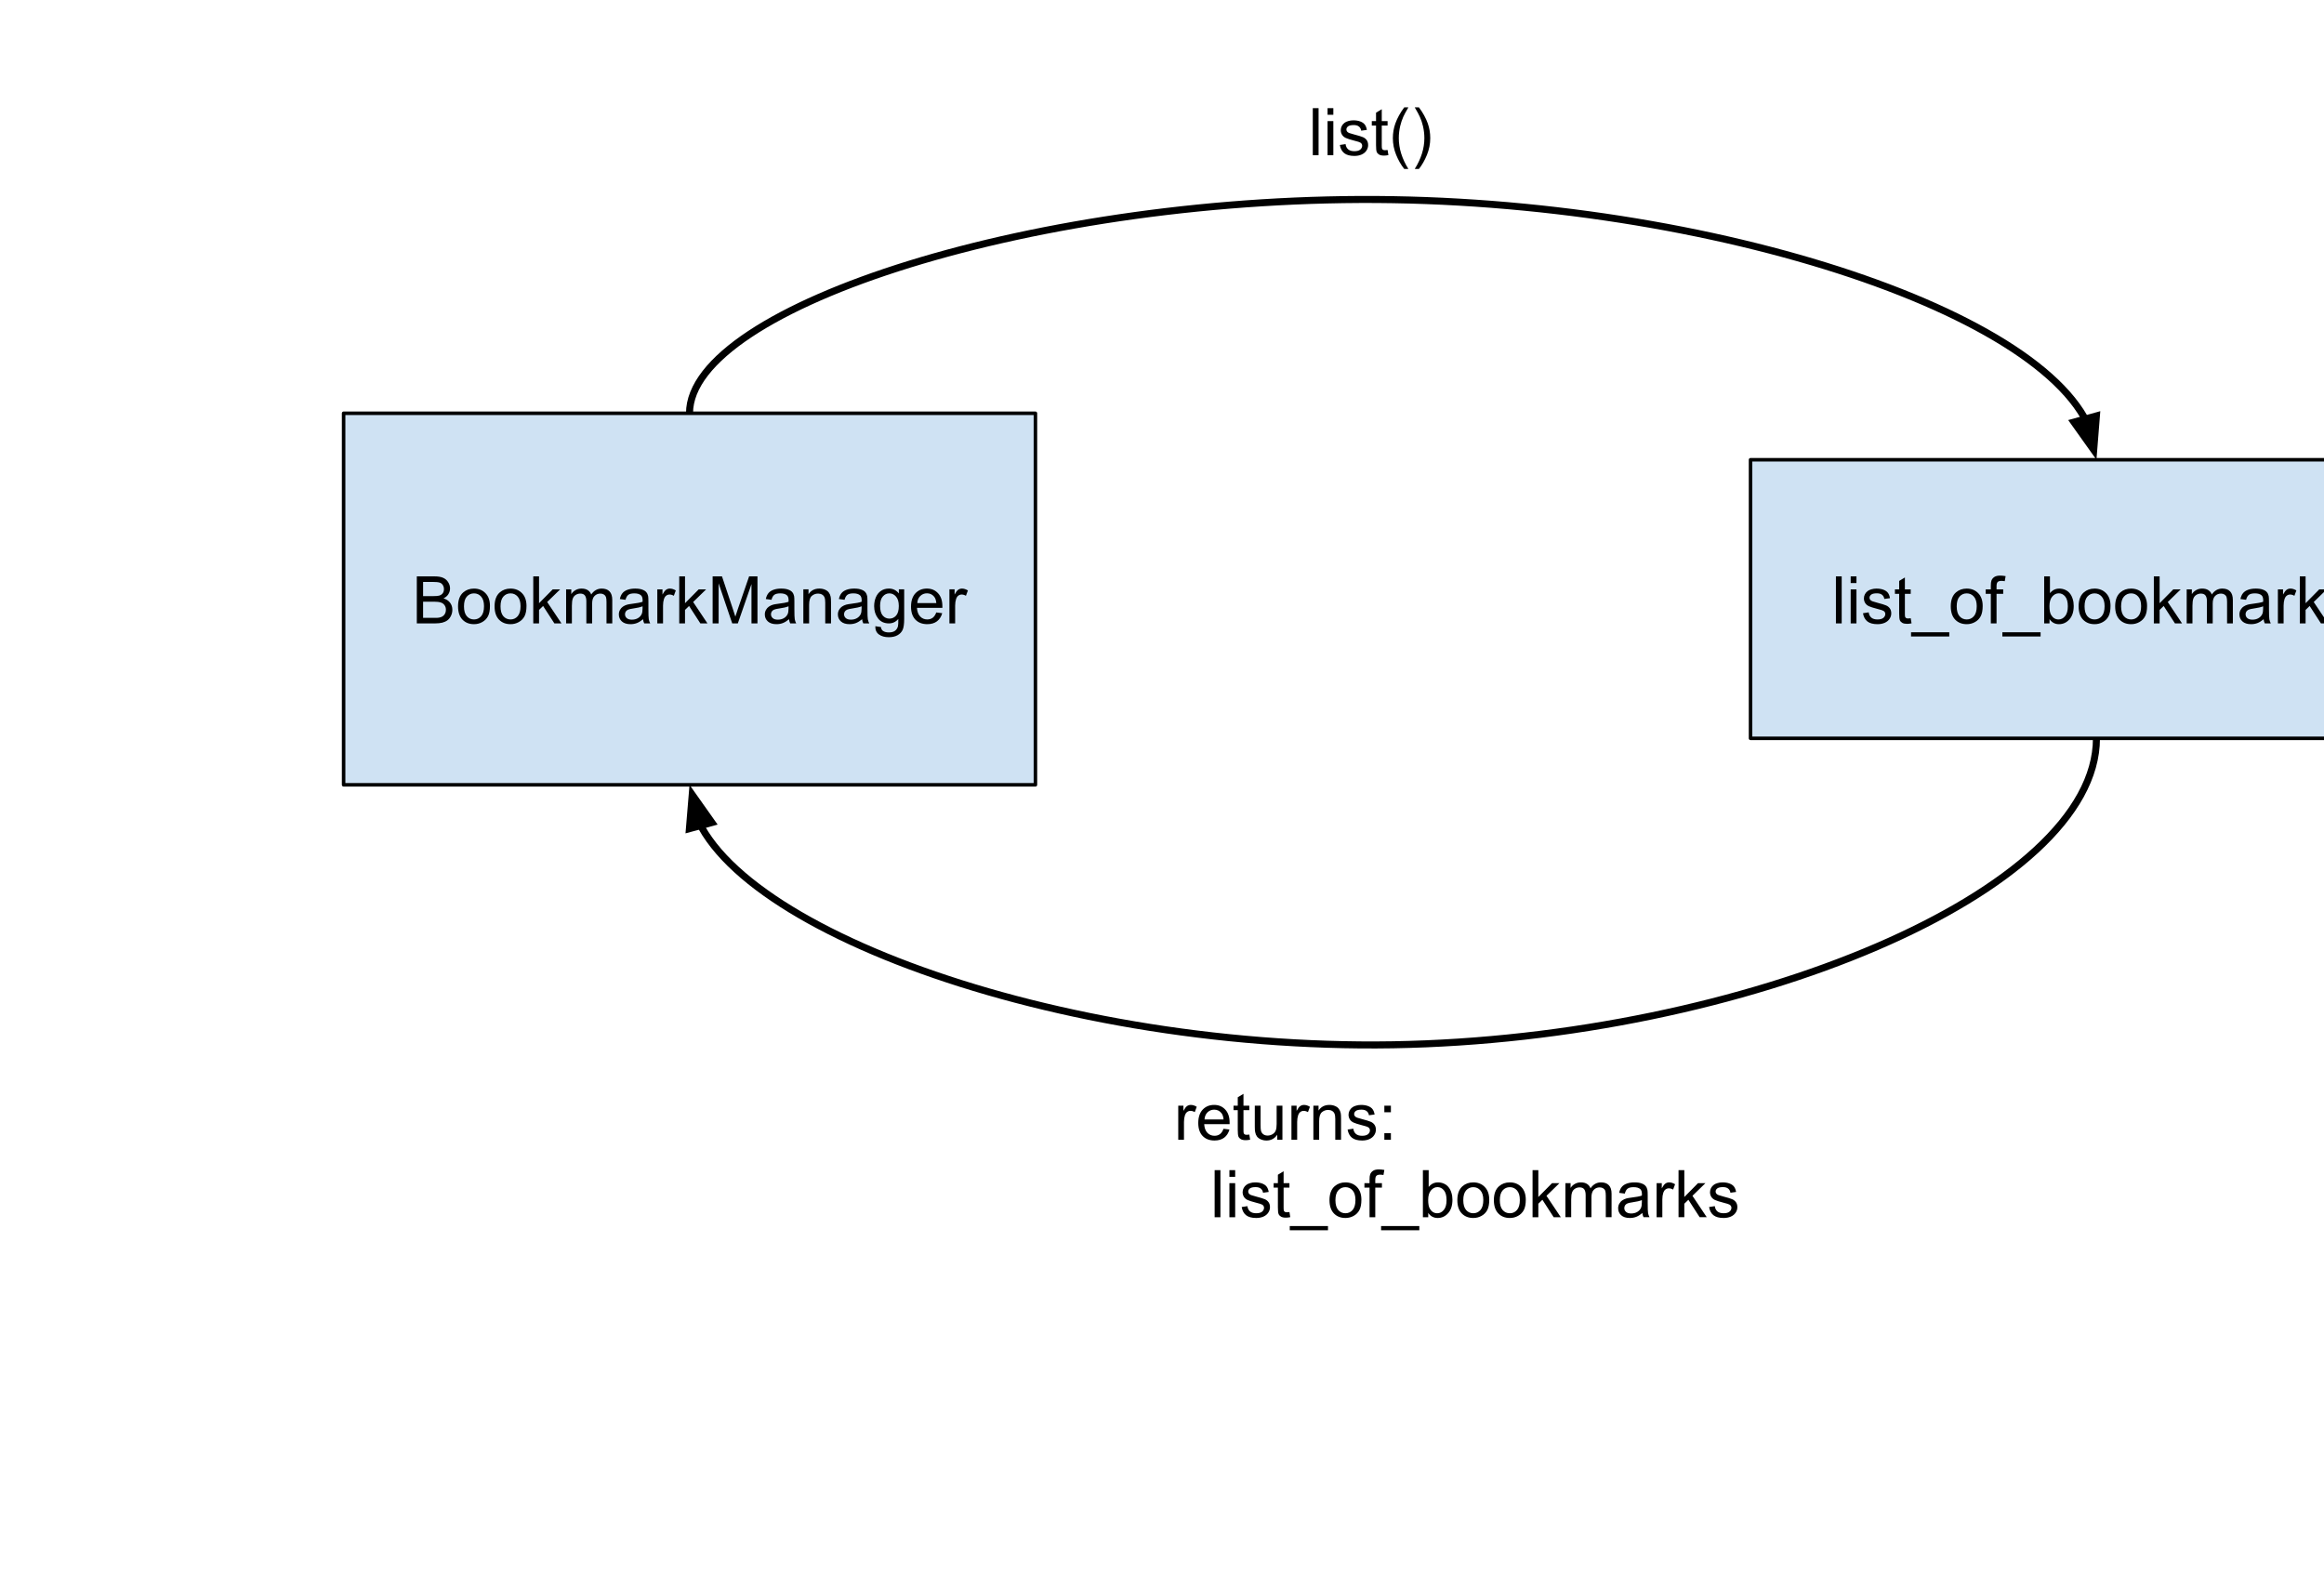
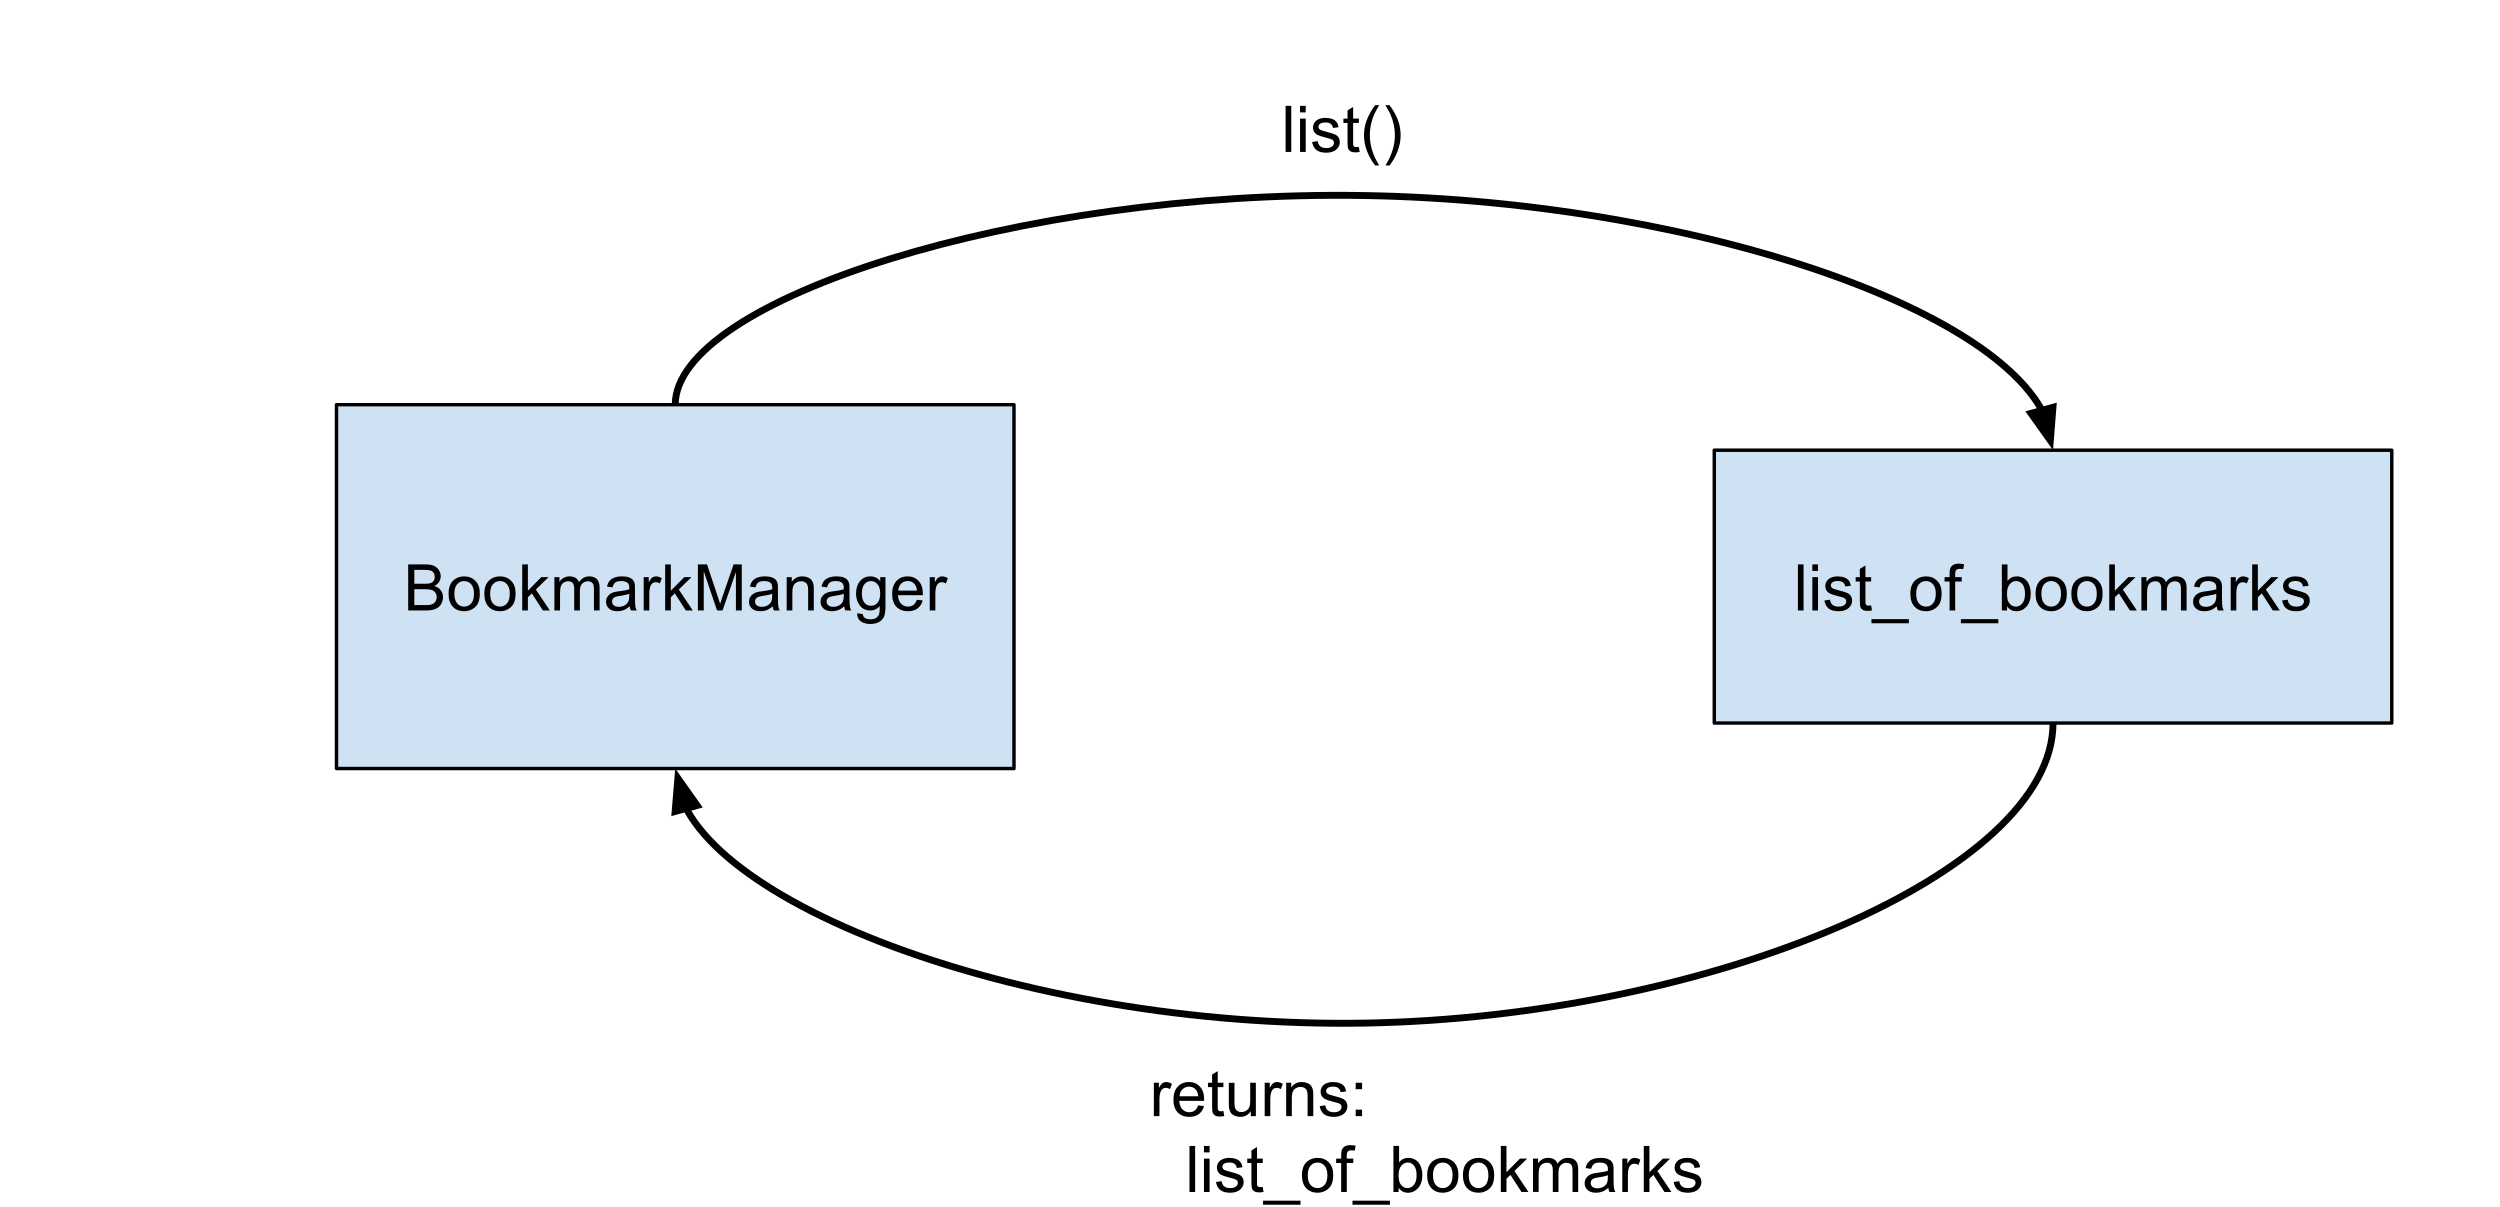
- <svg xmlns="http://www.w3.org/2000/svg" version="1.1" viewBox="0.0 0.0 660.0 450.0" fill="none" stroke="none" stroke-linecap="square" stroke-miterlimit="10">
+ <svg xmlns="http://www.w3.org/2000/svg" version="1.1" viewBox="0.0 0.0 725.0 350.0" fill="none" stroke="none" stroke-linecap="square" stroke-miterlimit="10">
  <clipPath id="p.0">
    <path d="m0 0l960.0 0l0 720.0l-960.0 0l0 -720.0z" clip-rule="nonzero" />
  </clipPath>
  <g clip-path="url(#p.0)">
    <path fill="#000000" fill-opacity="0.0" d="m0 0l960.0 0l0 720.0l-960.0 0z" fill-rule="evenodd" />
    <path fill="#cfe2f3" d="m97.583 117.365l196.472 0l0 105.512l-196.472 0z" fill-rule="evenodd" />
    <path stroke="#000000" stroke-width="1.0" stroke-linejoin="round" stroke-linecap="butt" d="m97.583 117.365l196.472 0l0 105.512l-196.472 0z" fill-rule="evenodd" />
    <path fill="#000000" d="m118.372 177.041l0 -13.359l5.016 0q1.531 0 2.453 0.406q0.922 0.406 1.438 1.25q0.531 0.844 0.531 1.766q0 0.859 -0.469 1.625q-0.453 0.75 -1.391 1.203q1.203 0.359 1.859 1.219q0.656 0.859 0.656 2.016q0 0.938 -0.406 1.75q-0.391 0.797 -0.984 1.234q-0.578 0.438 -1.453 0.672q-0.875 0.219 -2.156 0.219l-5.094 0zm1.781 -7.75l2.875 0q1.188 0 1.688 -0.141q0.672 -0.203 1.016 -0.672q0.344 -0.469 0.344 -1.172q0 -0.656 -0.328 -1.156q-0.312 -0.516 -0.906 -0.703q-0.594 -0.188 -2.031 -0.188l-2.656 0l0 4.031zm0 6.172l3.312 0q0.859 0 1.203 -0.062q0.609 -0.109 1.016 -0.359q0.422 -0.266 0.688 -0.75q0.266 -0.484 0.266 -1.125q0 -0.75 -0.391 -1.297q-0.375 -0.547 -1.062 -0.766q-0.672 -0.234 -1.953 -0.234l-3.078 0l0 4.594zm9.928 -3.266q0 -2.688 1.484 -3.969q1.25 -1.078 3.047 -1.078q2.0 0 3.266 1.312q1.266 1.297 1.266 3.609q0 1.859 -0.562 2.938q-0.562 1.062 -1.641 1.656q-1.062 0.594 -2.328 0.594q-2.031 0 -3.281 -1.297q-1.25 -1.312 -1.25 -3.766zm1.688 0q0 1.859 0.797 2.797q0.812 0.922 2.047 0.922q1.219 0 2.031 -0.922q0.812 -0.938 0.812 -2.844q0 -1.797 -0.812 -2.719q-0.812 -0.922 -2.031 -0.922q-1.234 0 -2.047 0.922q-0.797 0.906 -0.797 2.766zm8.688 0q0 -2.688 1.484 -3.969q1.25 -1.078 3.047 -1.078q2.0 0 3.266 1.312q1.266 1.297 1.266 3.609q0 1.859 -0.562 2.938q-0.562 1.062 -1.641 1.656q-1.062 0.594 -2.328 0.594q-2.031 0 -3.281 -1.297q-1.25 -1.312 -1.25 -3.766zm1.688 0q0 1.859 0.797 2.797q0.812 0.922 2.047 0.922q1.219 0 2.031 -0.922q0.812 -0.938 0.812 -2.844q0 -1.797 -0.812 -2.719q-0.812 -0.922 -2.031 -0.922q-1.234 0 -2.047 0.922q-0.797 0.906 -0.797 2.766zm9.298 4.844l0 -13.359l1.641 0l0 7.625l3.891 -3.938l2.109 0l-3.688 3.594l4.062 6.078l-2.016 0l-3.203 -4.953l-1.156 1.125l0 3.828l-1.641 0zm9.328 0l0 -9.672l1.469 0l0 1.359q0.453 -0.719 1.203 -1.141q0.766 -0.438 1.719 -0.438q1.078 0 1.766 0.453q0.688 0.438 0.969 1.234q1.156 -1.688 2.984 -1.688q1.453 0 2.219 0.797q0.781 0.797 0.781 2.453l0 6.641l-1.641 0l0 -6.094q0 -0.984 -0.156 -1.406q-0.156 -0.438 -0.578 -0.703q-0.422 -0.266 -0.984 -0.266q-1.016 0 -1.688 0.688q-0.672 0.672 -0.672 2.156l0 5.625l-1.641 0l0 -6.281q0 -1.094 -0.406 -1.641q-0.406 -0.547 -1.312 -0.547q-0.688 0 -1.281 0.359q-0.594 0.359 -0.859 1.062q-0.25 0.703 -0.25 2.031l0 5.016l-1.641 0zm21.853 -1.188q-0.922 0.766 -1.766 1.094q-0.828 0.312 -1.797 0.312q-1.594 0 -2.453 -0.781q-0.859 -0.781 -0.859 -1.984q0 -0.719 0.328 -1.297q0.328 -0.594 0.844 -0.938q0.531 -0.359 1.188 -0.547q0.469 -0.125 1.453 -0.25q1.984 -0.234 2.922 -0.562q0.016 -0.344 0.016 -0.422q0 -1.0 -0.469 -1.422q-0.625 -0.547 -1.875 -0.547q-1.156 0 -1.703 0.406q-0.547 0.406 -0.812 1.422l-1.609 -0.219q0.219 -1.016 0.719 -1.641q0.5 -0.641 1.453 -0.984q0.953 -0.344 2.188 -0.344q1.25 0 2.016 0.297q0.781 0.281 1.141 0.734q0.375 0.438 0.516 1.109q0.078 0.422 0.078 1.516l0 2.188q0 2.281 0.109 2.891q0.109 0.594 0.406 1.156l-1.703 0q-0.266 -0.516 -0.328 -1.188zm-0.141 -3.672q-0.891 0.375 -2.672 0.625q-1.016 0.141 -1.438 0.328q-0.422 0.188 -0.656 0.531q-0.219 0.344 -0.219 0.781q0 0.656 0.5 1.094q0.5 0.438 1.453 0.438q0.938 0 1.672 -0.406q0.75 -0.422 1.094 -1.141q0.266 -0.562 0.266 -1.641l0 -0.609zm4.188 4.859l0 -9.672l1.469 0l0 1.469q0.562 -1.031 1.031 -1.359q0.484 -0.328 1.062 -0.328q0.828 0 1.688 0.531l-0.562 1.516q-0.609 -0.359 -1.203 -0.359q-0.547 0 -0.969 0.328q-0.422 0.328 -0.609 0.891q-0.281 0.875 -0.281 1.922l0 5.062l-1.625 0zm6.228 0l0 -13.359l1.641 0l0 7.625l3.891 -3.938l2.109 0l-3.688 3.594l4.062 6.078l-2.016 0l-3.203 -4.953l-1.156 1.125l0 3.828l-1.641 0zm9.484 0l0 -13.359l2.656 0l3.156 9.453q0.438 1.328 0.641 1.984q0.234 -0.734 0.703 -2.141l3.203 -9.297l2.375 0l0 13.359l-1.703 0l0 -11.172l-3.875 11.172l-1.594 0l-3.859 -11.375l0 11.375l-1.703 0zm21.697 -1.188q-0.922 0.766 -1.766 1.094q-0.828 0.312 -1.797 0.312q-1.594 0 -2.453 -0.781q-0.859 -0.781 -0.859 -1.984q0 -0.719 0.328 -1.297q0.328 -0.594 0.844 -0.938q0.531 -0.359 1.188 -0.547q0.469 -0.125 1.453 -0.25q1.984 -0.234 2.922 -0.562q0.016 -0.344 0.016 -0.422q0 -1.0 -0.469 -1.422q-0.625 -0.547 -1.875 -0.547q-1.156 0 -1.703 0.406q-0.547 0.406 -0.812 1.422l-1.609 -0.219q0.219 -1.016 0.719 -1.641q0.5 -0.641 1.453 -0.984q0.953 -0.344 2.188 -0.344q1.25 0 2.016 0.297q0.781 0.281 1.141 0.734q0.375 0.438 0.516 1.109q0.078 0.422 0.078 1.516l0 2.188q0 2.281 0.109 2.891q0.109 0.594 0.406 1.156l-1.703 0q-0.266 -0.516 -0.328 -1.188zm-0.141 -3.672q-0.891 0.375 -2.672 0.625q-1.016 0.141 -1.438 0.328q-0.422 0.188 -0.656 0.531q-0.219 0.344 -0.219 0.781q0 0.656 0.5 1.094q0.5 0.438 1.453 0.438q0.938 0 1.672 -0.406q0.75 -0.422 1.094 -1.141q0.266 -0.562 0.266 -1.641l0 -0.609zm4.204 4.859l0 -9.672l1.469 0l0 1.375q1.062 -1.594 3.078 -1.594q0.875 0 1.609 0.312q0.734 0.312 1.094 0.828q0.375 0.5 0.516 1.203q0.094 0.453 0.094 1.594l0 5.953l-1.641 0l0 -5.891q0 -1.0 -0.203 -1.484q-0.188 -0.5 -0.672 -0.797q-0.484 -0.297 -1.141 -0.297q-1.047 0 -1.812 0.672q-0.75 0.656 -0.75 2.516l0 5.281l-1.641 0zm16.688 -1.188q-0.922 0.766 -1.766 1.094q-0.828 0.312 -1.797 0.312q-1.594 0 -2.453 -0.781q-0.859 -0.781 -0.859 -1.984q0 -0.719 0.328 -1.297q0.328 -0.594 0.844 -0.938q0.531 -0.359 1.188 -0.547q0.469 -0.125 1.453 -0.25q1.984 -0.234 2.922 -0.562q0.016 -0.344 0.016 -0.422q0 -1.0 -0.469 -1.422q-0.625 -0.547 -1.875 -0.547q-1.156 0 -1.703 0.406q-0.547 0.406 -0.812 1.422l-1.609 -0.219q0.219 -1.016 0.719 -1.641q0.5 -0.641 1.453 -0.984q0.953 -0.344 2.188 -0.344q1.25 0 2.016 0.297q0.781 0.281 1.141 0.734q0.375 0.438 0.516 1.109q0.078 0.422 0.078 1.516l0 2.188q0 2.281 0.109 2.891q0.109 0.594 0.406 1.156l-1.703 0q-0.266 -0.516 -0.328 -1.188zm-0.141 -3.672q-0.891 0.375 -2.672 0.625q-1.016 0.141 -1.438 0.328q-0.422 0.188 -0.656 0.531q-0.219 0.344 -0.219 0.781q0 0.656 0.5 1.094q0.5 0.438 1.453 0.438q0.938 0 1.672 -0.406q0.75 -0.422 1.094 -1.141q0.266 -0.562 0.266 -1.641l0 -0.609zm3.891 5.656l1.594 0.234q0.109 0.75 0.562 1.078q0.609 0.453 1.672 0.453q1.141 0 1.75 -0.453q0.625 -0.453 0.844 -1.266q0.125 -0.5 0.109 -2.109q-1.062 1.266 -2.672 1.266q-2.0 0 -3.094 -1.438q-1.094 -1.438 -1.094 -3.453q0 -1.391 0.5 -2.562q0.516 -1.172 1.453 -1.797q0.953 -0.641 2.25 -0.641q1.703 0 2.812 1.375l0 -1.156l1.516 0l0 8.359q0 2.266 -0.469 3.203q-0.453 0.938 -1.453 1.484q-0.984 0.547 -2.453 0.547q-1.719 0 -2.797 -0.781q-1.062 -0.766 -1.031 -2.344zm1.359 -5.812q0 1.906 0.75 2.781q0.766 0.875 1.906 0.875q1.125 0 1.891 -0.859q0.766 -0.875 0.766 -2.734q0 -1.781 -0.797 -2.672q-0.781 -0.906 -1.891 -0.906q-1.094 0 -1.859 0.891q-0.766 0.875 -0.766 2.625zm15.954 1.906l1.688 0.203q-0.406 1.484 -1.484 2.312q-1.078 0.812 -2.766 0.812q-2.125 0 -3.375 -1.297q-1.234 -1.312 -1.234 -3.672q0 -2.453 1.25 -3.797q1.266 -1.344 3.266 -1.344q1.938 0 3.156 1.328q1.234 1.312 1.234 3.703q0 0.156 0 0.438l-7.219 0q0.094 1.594 0.906 2.453q0.812 0.844 2.016 0.844q0.906 0 1.547 -0.469q0.641 -0.484 1.016 -1.516zm-5.391 -2.656l5.406 0q-0.109 -1.219 -0.625 -1.828q-0.781 -0.953 -2.031 -0.953q-1.125 0 -1.906 0.766q-0.766 0.75 -0.844 2.016zm9.126 5.766l0 -9.672l1.469 0l0 1.469q0.562 -1.031 1.031 -1.359q0.484 -0.328 1.062 -0.328q0.828 0 1.688 0.531l-0.562 1.516q-0.609 -0.359 -1.203 -0.359q-0.547 0 -0.969 0.328q-0.422 0.328 -0.609 0.891q-0.281 0.875 -0.281 1.922l0 5.062l-1.625 0z" fill-rule="nonzero" />
    <path fill="#cfe2f3" d="m497.142 130.562l196.472 0l0 79.118l-196.472 0z" fill-rule="evenodd" />
    <path stroke="#000000" stroke-width="1.0" stroke-linejoin="round" stroke-linecap="butt" d="m497.142 130.562l196.472 0l0 79.118l-196.472 0z" fill-rule="evenodd" />
    <path fill="#000000" d="m521.389 177.041l0 -13.359l1.641 0l0 13.359l-1.641 0zm4.192 -11.469l0 -1.891l1.641 0l0 1.891l-1.641 0zm0 11.469l0 -9.672l1.641 0l0 9.672l-1.641 0zm3.489 -2.891l1.625 -0.25q0.125 0.969 0.75 1.5q0.625 0.516 1.75 0.516q1.125 0 1.672 -0.453q0.547 -0.469 0.547 -1.094q0 -0.547 -0.484 -0.875q-0.328 -0.219 -1.672 -0.547q-1.812 -0.469 -2.516 -0.797q-0.688 -0.328 -1.047 -0.906q-0.359 -0.594 -0.359 -1.312q0 -0.641 0.297 -1.188q0.297 -0.562 0.812 -0.922q0.375 -0.281 1.031 -0.469q0.672 -0.203 1.422 -0.203q1.141 0 2.0 0.328q0.859 0.328 1.266 0.891q0.422 0.562 0.578 1.5l-1.609 0.219q-0.109 -0.75 -0.641 -1.172q-0.516 -0.422 -1.469 -0.422q-1.141 0 -1.625 0.375q-0.469 0.375 -0.469 0.875q0 0.312 0.188 0.578q0.203 0.266 0.641 0.438q0.234 0.094 1.438 0.422q1.75 0.453 2.438 0.75q0.688 0.297 1.078 0.859q0.391 0.562 0.391 1.406q0 0.828 -0.484 1.547q-0.469 0.719 -1.375 1.125q-0.906 0.391 -2.047 0.391q-1.875 0 -2.875 -0.781q-0.984 -0.781 -1.25 -2.328zm13.562 1.422l0.234 1.453q-0.688 0.141 -1.234 0.141q-0.891 0 -1.391 -0.281q-0.484 -0.281 -0.688 -0.734q-0.203 -0.469 -0.203 -1.938l0 -5.578l-1.203 0l0 -1.266l1.203 0l0 -2.391l1.625 -0.984l0 3.375l1.656 0l0 1.266l-1.656 0l0 5.672q0 0.688 0.078 0.891q0.094 0.203 0.281 0.328q0.203 0.109 0.578 0.109q0.266 0 0.719 -0.062zm0.09 5.172l0 -1.188l10.859 0l0 1.188l-10.859 0zm11.282 -8.547q0 -2.688 1.484 -3.969q1.25 -1.078 3.047 -1.078q2.0 0 3.266 1.312q1.266 1.297 1.266 3.609q0 1.859 -0.562 2.938q-0.562 1.062 -1.641 1.656q-1.062 0.594 -2.328 0.594q-2.031 0 -3.281 -1.297q-1.25 -1.312 -1.25 -3.766zm1.688 0q0 1.859 0.797 2.797q0.812 0.922 2.047 0.922q1.219 0 2.031 -0.922q0.812 -0.938 0.812 -2.844q0 -1.797 -0.812 -2.719q-0.812 -0.922 -2.031 -0.922q-1.234 0 -2.047 0.922q-0.797 0.906 -0.797 2.766zm9.688 4.844l0 -8.406l-1.453 0l0 -1.266l1.453 0l0 -1.031q0 -0.969 0.172 -1.453q0.234 -0.641 0.828 -1.031q0.594 -0.391 1.672 -0.391q0.688 0 1.531 0.156l-0.25 1.438q-0.5 -0.094 -0.953 -0.094q-0.75 0 -1.062 0.328q-0.312 0.312 -0.312 1.188l0 0.891l1.891 0l0 1.266l-1.891 0l0 8.406l-1.625 0zm3.277 3.703l0 -1.188l10.859 0l0 1.188l-10.859 0zm13.391 -3.703l-1.516 0l0 -13.359l1.641 0l0 4.766q1.047 -1.297 2.656 -1.297q0.891 0 1.688 0.359q0.797 0.359 1.312 1.016q0.516 0.641 0.797 1.562q0.297 0.922 0.297 1.969q0 2.484 -1.234 3.844q-1.219 1.359 -2.953 1.359q-1.703 0 -2.688 -1.438l0 1.219zm-0.016 -4.906q0 1.734 0.484 2.516q0.766 1.266 2.094 1.266q1.078 0 1.859 -0.938q0.781 -0.938 0.781 -2.781q0 -1.891 -0.75 -2.797q-0.75 -0.906 -1.828 -0.906q-1.062 0 -1.859 0.938q-0.781 0.938 -0.781 2.703zm8.282 0.062q0 -2.688 1.484 -3.969q1.25 -1.078 3.047 -1.078q2.0 0 3.266 1.312q1.266 1.297 1.266 3.609q0 1.859 -0.562 2.938q-0.562 1.062 -1.641 1.656q-1.062 0.594 -2.328 0.594q-2.031 0 -3.281 -1.297q-1.25 -1.312 -1.25 -3.766zm1.688 0q0 1.859 0.797 2.797q0.812 0.922 2.047 0.922q1.219 0 2.031 -0.922q0.812 -0.938 0.812 -2.844q0 -1.797 -0.812 -2.719q-0.812 -0.922 -2.031 -0.922q-1.234 0 -2.047 0.922q-0.797 0.906 -0.797 2.766zm8.688 0q0 -2.688 1.484 -3.969q1.25 -1.078 3.047 -1.078q2.0 0 3.266 1.312q1.266 1.297 1.266 3.609q0 1.859 -0.562 2.938q-0.562 1.062 -1.641 1.656q-1.062 0.594 -2.328 0.594q-2.031 0 -3.281 -1.297q-1.25 -1.312 -1.25 -3.766zm1.688 0q0 1.859 0.797 2.797q0.812 0.922 2.047 0.922q1.219 0 2.031 -0.922q0.812 -0.938 0.812 -2.844q0 -1.797 -0.812 -2.719q-0.812 -0.922 -2.031 -0.922q-1.234 0 -2.047 0.922q-0.797 0.906 -0.797 2.766zm9.298 4.844l0 -13.359l1.641 0l0 7.625l3.891 -3.938l2.109 0l-3.688 3.594l4.062 6.078l-2.016 0l-3.203 -4.953l-1.156 1.125l0 3.828l-1.641 0zm9.328 0l0 -9.672l1.469 0l0 1.359q0.453 -0.719 1.203 -1.141q0.766 -0.438 1.719 -0.438q1.078 0 1.766 0.453q0.688 0.438 0.969 1.234q1.156 -1.688 2.984 -1.688q1.453 0 2.219 0.797q0.781 0.797 0.781 2.453l0 6.641l-1.641 0l0 -6.094q0 -0.984 -0.156 -1.406q-0.156 -0.438 -0.578 -0.703q-0.422 -0.266 -0.984 -0.266q-1.016 0 -1.688 0.688q-0.672 0.672 -0.672 2.156l0 5.625l-1.641 0l0 -6.281q0 -1.094 -0.406 -1.641q-0.406 -0.547 -1.312 -0.547q-0.688 0 -1.281 0.359q-0.594 0.359 -0.859 1.062q-0.25 0.703 -0.25 2.031l0 5.016l-1.641 0zm21.853 -1.188q-0.922 0.766 -1.766 1.094q-0.828 0.312 -1.797 0.312q-1.594 0 -2.453 -0.781q-0.859 -0.781 -0.859 -1.984q0 -0.719 0.328 -1.297q0.328 -0.594 0.844 -0.938q0.531 -0.359 1.188 -0.547q0.469 -0.125 1.453 -0.25q1.984 -0.234 2.922 -0.562q0.016 -0.344 0.016 -0.422q0 -1.0 -0.469 -1.422q-0.625 -0.547 -1.875 -0.547q-1.156 0 -1.703 0.406q-0.547 0.406 -0.812 1.422l-1.609 -0.219q0.219 -1.016 0.719 -1.641q0.5 -0.641 1.453 -0.984q0.953 -0.344 2.188 -0.344q1.25 0 2.016 0.297q0.781 0.281 1.141 0.734q0.375 0.438 0.516 1.109q0.078 0.422 0.078 1.516l0 2.188q0 2.281 0.109 2.891q0.109 0.594 0.406 1.156l-1.703 0q-0.266 -0.516 -0.328 -1.188zm-0.141 -3.672q-0.891 0.375 -2.672 0.625q-1.016 0.141 -1.438 0.328q-0.422 0.188 -0.656 0.531q-0.219 0.344 -0.219 0.781q0 0.656 0.5 1.094q0.5 0.438 1.453 0.438q0.938 0 1.672 -0.406q0.75 -0.422 1.094 -1.141q0.266 -0.562 0.266 -1.641l0 -0.609zm4.188 4.859l0 -9.672l1.469 0l0 1.469q0.562 -1.031 1.031 -1.359q0.484 -0.328 1.062 -0.328q0.828 0 1.688 0.531l-0.562 1.516q-0.609 -0.359 -1.203 -0.359q-0.547 0 -0.969 0.328q-0.422 0.328 -0.609 0.891q-0.281 0.875 -0.281 1.922l0 5.062l-1.625 0zm6.228 0l0 -13.359l1.641 0l0 7.625l3.891 -3.938l2.109 0l-3.688 3.594l4.062 6.078l-2.016 0l-3.203 -4.953l-1.156 1.125l0 3.828l-1.641 0zm8.672 -2.891l1.625 -0.25q0.125 0.969 0.75 1.5q0.625 0.516 1.75 0.516q1.125 0 1.672 -0.453q0.547 -0.469 0.547 -1.094q0 -0.547 -0.484 -0.875q-0.328 -0.219 -1.672 -0.547q-1.812 -0.469 -2.516 -0.797q-0.688 -0.328 -1.047 -0.906q-0.359 -0.594 -0.359 -1.312q0 -0.641 0.297 -1.188q0.297 -0.562 0.812 -0.922q0.375 -0.281 1.031 -0.469q0.672 -0.203 1.422 -0.203q1.141 0 2.0 0.328q0.859 0.328 1.266 0.891q0.422 0.562 0.578 1.5l-1.609 0.219q-0.109 -0.75 -0.641 -1.172q-0.516 -0.422 -1.469 -0.422q-1.141 0 -1.625 0.375q-0.469 0.375 -0.469 0.875q0 0.312 0.188 0.578q0.203 0.266 0.641 0.438q0.234 0.094 1.438 0.422q1.75 0.453 2.438 0.75q0.688 0.297 1.078 0.859q0.391 0.562 0.391 1.406q0 0.828 -0.484 1.547q-0.469 0.719 -1.375 1.125q-0.906 0.391 -2.047 0.391q-1.875 0 -2.875 -0.781q-0.984 -0.781 -1.25 -2.328z" fill-rule="nonzero" />
    <path fill="#000000" fill-opacity="0.0" d="m195.819 117.365c0 -30.331 99.89 -62.311 199.78 -60.661c99.89 1.65 199.78 36.929 199.78 73.858" fill-rule="evenodd" />
    <path stroke="#000000" stroke-width="2.0" stroke-linejoin="round" stroke-linecap="butt" d="m195.819 117.365c0 -30.331 99.89 -62.311 199.78 -60.661c49.945 0.825 99.89 10.057 137.348 23.699c18.729 6.821 34.337 14.745 45.263 23.271c5.463 4.263 9.755 8.677 12.681 13.179c0.366 0.563 0.71 1.127 1.033 1.692c0.081 0.141 0.16 0.283 0.238 0.424l0.015 0.027" fill-rule="evenodd" />
    <path fill="#000000" stroke="#000000" stroke-width="2.0" stroke-linecap="butt" d="m588.993 119.878l5.605 7.866l0.762 -9.629z" fill-rule="evenodd" />
    <path fill="#000000" fill-opacity="0.0" d="m362.638 17.144l65.921 0l0 31.654l-65.921 0z" fill-rule="evenodd" />
    <path fill="#000000" d="m372.825 44.064l0 -13.359l1.641 0l0 13.359l-1.641 0zm4.192 -11.469l0 -1.891l1.641 0l0 1.891l-1.641 0zm0 11.469l0 -9.672l1.641 0l0 9.672l-1.641 0zm3.489 -2.891l1.625 -0.25q0.125 0.969 0.75 1.5q0.625 0.516 1.75 0.516q1.125 0 1.672 -0.453q0.547 -0.469 0.547 -1.094q0 -0.547 -0.484 -0.875q-0.328 -0.219 -1.672 -0.547q-1.812 -0.469 -2.516 -0.797q-0.688 -0.328 -1.047 -0.906q-0.359 -0.594 -0.359 -1.312q0 -0.641 0.297 -1.188q0.297 -0.562 0.812 -0.922q0.375 -0.281 1.031 -0.469q0.672 -0.203 1.422 -0.203q1.141 0 2.0 0.328q0.859 0.328 1.266 0.891q0.422 0.562 0.578 1.5l-1.609 0.219q-0.109 -0.75 -0.641 -1.172q-0.516 -0.422 -1.469 -0.422q-1.141 0 -1.625 0.375q-0.469 0.375 -0.469 0.875q0 0.312 0.188 0.578q0.203 0.266 0.641 0.438q0.234 0.094 1.438 0.422q1.75 0.453 2.438 0.75q0.688 0.297 1.078 0.859q0.391 0.562 0.391 1.406q0 0.828 -0.484 1.547q-0.469 0.719 -1.375 1.125q-0.906 0.391 -2.047 0.391q-1.875 0 -2.875 -0.781q-0.984 -0.781 -1.25 -2.328zm13.562 1.422l0.234 1.453q-0.688 0.141 -1.234 0.141q-0.891 0 -1.391 -0.281q-0.484 -0.281 -0.688 -0.734q-0.203 -0.469 -0.203 -1.938l0 -5.578l-1.203 0l0 -1.266l1.203 0l0 -2.391l1.625 -0.984l0 3.375l1.656 0l0 1.266l-1.656 0l0 5.672q0 0.688 0.078 0.891q0.094 0.203 0.281 0.328q0.203 0.109 0.578 0.109q0.266 0 0.719 -0.062zm4.73 5.391q-1.359 -1.703 -2.297 -4.0q-0.938 -2.297 -0.938 -4.766q0 -2.156 0.703 -4.141q0.828 -2.312 2.531 -4.594l1.172 0q-1.094 1.891 -1.453 2.703q-0.547 1.25 -0.875 2.625q-0.391 1.703 -0.391 3.422q0 4.375 2.719 8.75l-1.172 0zm4.166 0l-1.188 0q2.734 -4.375 2.734 -8.75q0 -1.719 -0.391 -3.391q-0.312 -1.375 -0.875 -2.625q-0.359 -0.828 -1.469 -2.734l1.188 0q1.703 2.281 2.531 4.594q0.688 1.984 0.688 4.141q0 2.469 -0.938 4.766q-0.938 2.297 -2.281 4.0z" fill-rule="nonzero" />
    <path fill="#000000" fill-opacity="0.0" d="m595.378 209.68c0 43.512 -99.89 85.374 -199.78 87.024c-99.89 1.65 -199.78 -36.913 -199.78 -73.827" fill-rule="evenodd" />
    <path stroke="#000000" stroke-width="2.0" stroke-linejoin="round" stroke-linecap="butt" d="m595.378 209.68c0 43.512 -99.89 85.374 -199.78 87.024c-49.945 0.825 -99.89 -8.404 -137.348 -22.452c-18.729 -7.024 -34.337 -15.254 -45.263 -24.034c-5.463 -4.39 -9.755 -8.918 -12.681 -13.502c-0.366 -0.573 -0.71 -1.147 -1.033 -1.721c-0.081 -0.144 -0.16 -0.287 -0.238 -0.431l-0.058 -0.109" fill-rule="evenodd" />
    <path fill="#000000" stroke="#000000" stroke-width="2.0" stroke-linecap="butt" d="m202.164 233.584l-5.576 -7.887l-0.798 9.626z" fill-rule="evenodd" />
    <path fill="#000000" fill-opacity="0.0" d="m324.396 296.753l196.472 0l0 79.118l-196.472 0z" fill-rule="evenodd" />
    <path fill="#000000" d="m334.615 323.673l0 -9.672l1.469 0l0 1.469q0.562 -1.031 1.031 -1.359q0.484 -0.328 1.062 -0.328q0.828 0 1.688 0.531l-0.562 1.516q-0.609 -0.359 -1.203 -0.359q-0.547 0 -0.969 0.328q-0.422 0.328 -0.609 0.891q-0.281 0.875 -0.281 1.922l0 5.062l-1.625 0zm12.853 -3.109l1.688 0.203q-0.406 1.484 -1.484 2.312q-1.078 0.812 -2.766 0.812q-2.125 0 -3.375 -1.297q-1.234 -1.312 -1.234 -3.672q0 -2.453 1.25 -3.797q1.266 -1.344 3.266 -1.344q1.938 0 3.156 1.328q1.234 1.312 1.234 3.703q0 0.156 0 0.438l-7.219 0q0.094 1.594 0.906 2.453q0.812 0.844 2.016 0.844q0.906 0 1.547 -0.469q0.641 -0.484 1.016 -1.516zm-5.391 -2.656l5.406 0q-0.109 -1.219 -0.625 -1.828q-0.781 -0.953 -2.031 -0.953q-1.125 0 -1.906 0.766q-0.766 0.75 -0.844 2.016zm12.719 4.297l0.234 1.453q-0.688 0.141 -1.234 0.141q-0.891 0 -1.391 -0.281q-0.484 -0.281 -0.688 -0.734q-0.203 -0.469 -0.203 -1.938l0 -5.578l-1.203 0l0 -1.266l1.203 0l0 -2.391l1.625 -0.984l0 3.375l1.656 0l0 1.266l-1.656 0l0 5.672q0 0.688 0.078 0.891q0.094 0.203 0.281 0.328q0.203 0.109 0.578 0.109q0.266 0 0.719 -0.062zm7.933 1.469l0 -1.422q-1.125 1.641 -3.062 1.641q-0.859 0 -1.609 -0.328q-0.734 -0.328 -1.094 -0.828q-0.359 -0.5 -0.5 -1.219q-0.109 -0.469 -0.109 -1.531l0 -5.984l1.641 0l0 5.359q0 1.281 0.109 1.734q0.156 0.641 0.656 1.016q0.5 0.375 1.234 0.375q0.734 0 1.375 -0.375q0.656 -0.391 0.922 -1.031q0.266 -0.656 0.266 -1.891l0 -5.188l1.641 0l0 9.672l-1.469 0zm4.032 0l0 -9.672l1.469 0l0 1.469q0.562 -1.031 1.031 -1.359q0.484 -0.328 1.062 -0.328q0.828 0 1.688 0.531l-0.562 1.516q-0.609 -0.359 -1.203 -0.359q-0.547 0 -0.969 0.328q-0.422 0.328 -0.609 0.891q-0.281 0.875 -0.281 1.922l0 5.062l-1.625 0zm6.228 0l0 -9.672l1.469 0l0 1.375q1.062 -1.594 3.078 -1.594q0.875 0 1.609 0.312q0.734 0.312 1.094 0.828q0.375 0.5 0.516 1.203q0.094 0.453 0.094 1.594l0 5.953l-1.641 0l0 -5.891q0 -1.0 -0.203 -1.484q-0.188 -0.5 -0.672 -0.797q-0.484 -0.297 -1.141 -0.297q-1.047 0 -1.812 0.672q-0.75 0.656 -0.75 2.516l0 5.281l-1.641 0zm9.719 -2.891l1.625 -0.25q0.125 0.969 0.75 1.5q0.625 0.516 1.75 0.516q1.125 0 1.672 -0.453q0.547 -0.469 0.547 -1.094q0 -0.547 -0.484 -0.875q-0.328 -0.219 -1.672 -0.547q-1.812 -0.469 -2.516 -0.797q-0.688 -0.328 -1.047 -0.906q-0.359 -0.594 -0.359 -1.312q0 -0.641 0.297 -1.188q0.297 -0.562 0.812 -0.922q0.375 -0.281 1.031 -0.469q0.672 -0.203 1.422 -0.203q1.141 0 2.0 0.328q0.859 0.328 1.266 0.891q0.422 0.562 0.578 1.5l-1.609 0.219q-0.109 -0.75 -0.641 -1.172q-0.516 -0.422 -1.469 -0.422q-1.141 0 -1.625 0.375q-0.469 0.375 -0.469 0.875q0 0.312 0.188 0.578q0.203 0.266 0.641 0.438q0.234 0.094 1.438 0.422q1.75 0.453 2.438 0.75q0.688 0.297 1.078 0.859q0.391 0.562 0.391 1.406q0 0.828 -0.484 1.547q-0.469 0.719 -1.375 1.125q-0.906 0.391 -2.047 0.391q-1.875 0 -2.875 -0.781q-0.984 -0.781 -1.25 -2.328zm10.438 -4.922l0 -1.859l1.859 0l0 1.859l-1.859 0zm0 7.812l0 -1.875l1.859 0l0 1.875l-1.859 0z" fill-rule="nonzero" />
    <path fill="#000000" d="m344.95 345.673l0 -13.359l1.641 0l0 13.359l-1.641 0zm4.192 -11.469l0 -1.891l1.641 0l0 1.891l-1.641 0zm0 11.469l0 -9.672l1.641 0l0 9.672l-1.641 0zm3.489 -2.891l1.625 -0.25q0.125 0.969 0.75 1.5q0.625 0.516 1.75 0.516q1.125 0 1.672 -0.453q0.547 -0.469 0.547 -1.094q0 -0.547 -0.484 -0.875q-0.328 -0.219 -1.672 -0.547q-1.812 -0.469 -2.516 -0.797q-0.688 -0.328 -1.047 -0.906q-0.359 -0.594 -0.359 -1.312q0 -0.641 0.297 -1.188q0.297 -0.562 0.812 -0.922q0.375 -0.281 1.031 -0.469q0.672 -0.203 1.422 -0.203q1.141 0 2.0 0.328q0.859 0.328 1.266 0.891q0.422 0.562 0.578 1.5l-1.609 0.219q-0.109 -0.75 -0.641 -1.172q-0.516 -0.422 -1.469 -0.422q-1.141 0 -1.625 0.375q-0.469 0.375 -0.469 0.875q0 0.312 0.188 0.578q0.203 0.266 0.641 0.438q0.234 0.094 1.438 0.422q1.75 0.453 2.438 0.75q0.688 0.297 1.078 0.859q0.391 0.562 0.391 1.406q0 0.828 -0.484 1.547q-0.469 0.719 -1.375 1.125q-0.906 0.391 -2.047 0.391q-1.875 0 -2.875 -0.781q-0.984 -0.781 -1.25 -2.328zm13.562 1.422l0.234 1.453q-0.688 0.141 -1.234 0.141q-0.891 0 -1.391 -0.281q-0.484 -0.281 -0.688 -0.734q-0.203 -0.469 -0.203 -1.938l0 -5.578l-1.203 0l0 -1.266l1.203 0l0 -2.391l1.625 -0.984l0 3.375l1.656 0l0 1.266l-1.656 0l0 5.672q0 0.688 0.078 0.891q0.094 0.203 0.281 0.328q0.203 0.109 0.578 0.109q0.266 0 0.719 -0.062zm0.09 5.172l0 -1.188l10.859 0l0 1.188l-10.859 0zm11.282 -8.547q0 -2.688 1.484 -3.969q1.25 -1.078 3.047 -1.078q2.0 0 3.266 1.312q1.266 1.297 1.266 3.609q0 1.859 -0.562 2.938q-0.562 1.062 -1.641 1.656q-1.062 0.594 -2.328 0.594q-2.031 0 -3.281 -1.297q-1.25 -1.312 -1.25 -3.766zm1.688 0q0 1.859 0.797 2.797q0.812 0.922 2.047 0.922q1.219 0 2.031 -0.922q0.812 -0.938 0.812 -2.844q0 -1.797 -0.812 -2.719q-0.812 -0.922 -2.031 -0.922q-1.234 0 -2.047 0.922q-0.797 0.906 -0.797 2.766zm9.688 4.844l0 -8.406l-1.453 0l0 -1.266l1.453 0l0 -1.031q0 -0.969 0.172 -1.453q0.234 -0.641 0.828 -1.031q0.594 -0.391 1.672 -0.391q0.688 0 1.531 0.156l-0.25 1.438q-0.5 -0.094 -0.953 -0.094q-0.75 0 -1.062 0.328q-0.312 0.312 -0.312 1.188l0 0.891l1.891 0l0 1.266l-1.891 0l0 8.406l-1.625 0zm3.277 3.703l0 -1.188l10.859 0l0 1.188l-10.859 0zm13.391 -3.703l-1.516 0l0 -13.359l1.641 0l0 4.766q1.047 -1.297 2.656 -1.297q0.891 0 1.688 0.359q0.797 0.359 1.312 1.016q0.516 0.641 0.797 1.562q0.297 0.922 0.297 1.969q0 2.484 -1.234 3.844q-1.219 1.359 -2.953 1.359q-1.703 0 -2.688 -1.438l0 1.219zm-0.016 -4.906q0 1.734 0.484 2.516q0.766 1.266 2.094 1.266q1.078 0 1.859 -0.938q0.781 -0.938 0.781 -2.781q0 -1.891 -0.75 -2.797q-0.75 -0.906 -1.828 -0.906q-1.062 0 -1.859 0.938q-0.781 0.938 -0.781 2.703zm8.282 0.062q0 -2.688 1.484 -3.969q1.25 -1.078 3.047 -1.078q2.0 0 3.266 1.312q1.266 1.297 1.266 3.609q0 1.859 -0.562 2.938q-0.562 1.062 -1.641 1.656q-1.062 0.594 -2.328 0.594q-2.031 0 -3.281 -1.297q-1.25 -1.312 -1.25 -3.766zm1.688 0q0 1.859 0.797 2.797q0.812 0.922 2.047 0.922q1.219 0 2.031 -0.922q0.812 -0.938 0.812 -2.844q0 -1.797 -0.812 -2.719q-0.812 -0.922 -2.031 -0.922q-1.234 0 -2.047 0.922q-0.797 0.906 -0.797 2.766zm8.688 0q0 -2.688 1.484 -3.969q1.25 -1.078 3.047 -1.078q2.0 0 3.266 1.312q1.266 1.297 1.266 3.609q0 1.859 -0.562 2.938q-0.562 1.062 -1.641 1.656q-1.062 0.594 -2.328 0.594q-2.031 0 -3.281 -1.297q-1.25 -1.312 -1.25 -3.766zm1.688 0q0 1.859 0.797 2.797q0.812 0.922 2.047 0.922q1.219 0 2.031 -0.922q0.812 -0.938 0.812 -2.844q0 -1.797 -0.812 -2.719q-0.812 -0.922 -2.031 -0.922q-1.234 0 -2.047 0.922q-0.797 0.906 -0.797 2.766zm9.298 4.844l0 -13.359l1.641 0l0 7.625l3.891 -3.938l2.109 0l-3.688 3.594l4.062 6.078l-2.016 0l-3.203 -4.953l-1.156 1.125l0 3.828l-1.641 0zm9.328 0l0 -9.672l1.469 0l0 1.359q0.453 -0.719 1.203 -1.141q0.766 -0.438 1.719 -0.438q1.078 0 1.766 0.453q0.688 0.438 0.969 1.234q1.156 -1.688 2.984 -1.688q1.453 0 2.219 0.797q0.781 0.797 0.781 2.453l0 6.641l-1.641 0l0 -6.094q0 -0.984 -0.156 -1.406q-0.156 -0.438 -0.578 -0.703q-0.422 -0.266 -0.984 -0.266q-1.016 0 -1.688 0.688q-0.672 0.672 -0.672 2.156l0 5.625l-1.641 0l0 -6.281q0 -1.094 -0.406 -1.641q-0.406 -0.547 -1.312 -0.547q-0.688 0 -1.281 0.359q-0.594 0.359 -0.859 1.062q-0.25 0.703 -0.25 2.031l0 5.016l-1.641 0zm21.853 -1.188q-0.922 0.766 -1.766 1.094q-0.828 0.312 -1.797 0.312q-1.594 0 -2.453 -0.781q-0.859 -0.781 -0.859 -1.984q0 -0.719 0.328 -1.297q0.328 -0.594 0.844 -0.938q0.531 -0.359 1.188 -0.547q0.469 -0.125 1.453 -0.25q1.984 -0.234 2.922 -0.562q0.016 -0.344 0.016 -0.422q0 -1.0 -0.469 -1.422q-0.625 -0.547 -1.875 -0.547q-1.156 0 -1.703 0.406q-0.547 0.406 -0.812 1.422l-1.609 -0.219q0.219 -1.016 0.719 -1.641q0.5 -0.641 1.453 -0.984q0.953 -0.344 2.188 -0.344q1.25 0 2.016 0.297q0.781 0.281 1.141 0.734q0.375 0.438 0.516 1.109q0.078 0.422 0.078 1.516l0 2.188q0 2.281 0.109 2.891q0.109 0.594 0.406 1.156l-1.703 0q-0.266 -0.516 -0.328 -1.188zm-0.141 -3.672q-0.891 0.375 -2.672 0.625q-1.016 0.141 -1.438 0.328q-0.422 0.188 -0.656 0.531q-0.219 0.344 -0.219 0.781q0 0.656 0.5 1.094q0.5 0.438 1.453 0.438q0.938 0 1.672 -0.406q0.75 -0.422 1.094 -1.141q0.266 -0.562 0.266 -1.641l0 -0.609zm4.188 4.859l0 -9.672l1.469 0l0 1.469q0.562 -1.031 1.031 -1.359q0.484 -0.328 1.062 -0.328q0.828 0 1.688 0.531l-0.562 1.516q-0.609 -0.359 -1.203 -0.359q-0.547 0 -0.969 0.328q-0.422 0.328 -0.609 0.891q-0.281 0.875 -0.281 1.922l0 5.062l-1.625 0zm6.228 0l0 -13.359l1.641 0l0 7.625l3.891 -3.938l2.109 0l-3.688 3.594l4.062 6.078l-2.016 0l-3.203 -4.953l-1.156 1.125l0 3.828l-1.641 0zm8.672 -2.891l1.625 -0.25q0.125 0.969 0.75 1.5q0.625 0.516 1.75 0.516q1.125 0 1.672 -0.453q0.547 -0.469 0.547 -1.094q0 -0.547 -0.484 -0.875q-0.328 -0.219 -1.672 -0.547q-1.812 -0.469 -2.516 -0.797q-0.688 -0.328 -1.047 -0.906q-0.359 -0.594 -0.359 -1.312q0 -0.641 0.297 -1.188q0.297 -0.562 0.812 -0.922q0.375 -0.281 1.031 -0.469q0.672 -0.203 1.422 -0.203q1.141 0 2.0 0.328q0.859 0.328 1.266 0.891q0.422 0.562 0.578 1.5l-1.609 0.219q-0.109 -0.75 -0.641 -1.172q-0.516 -0.422 -1.469 -0.422q-1.141 0 -1.625 0.375q-0.469 0.375 -0.469 0.875q0 0.312 0.188 0.578q0.203 0.266 0.641 0.438q0.234 0.094 1.438 0.422q1.75 0.453 2.438 0.75q0.688 0.297 1.078 0.859q0.391 0.562 0.391 1.406q0 0.828 -0.484 1.547q-0.469 0.719 -1.375 1.125q-0.906 0.391 -2.047 0.391q-1.875 0 -2.875 -0.781q-0.984 -0.781 -1.25 -2.328z" fill-rule="nonzero" />
  </g>
</svg>
